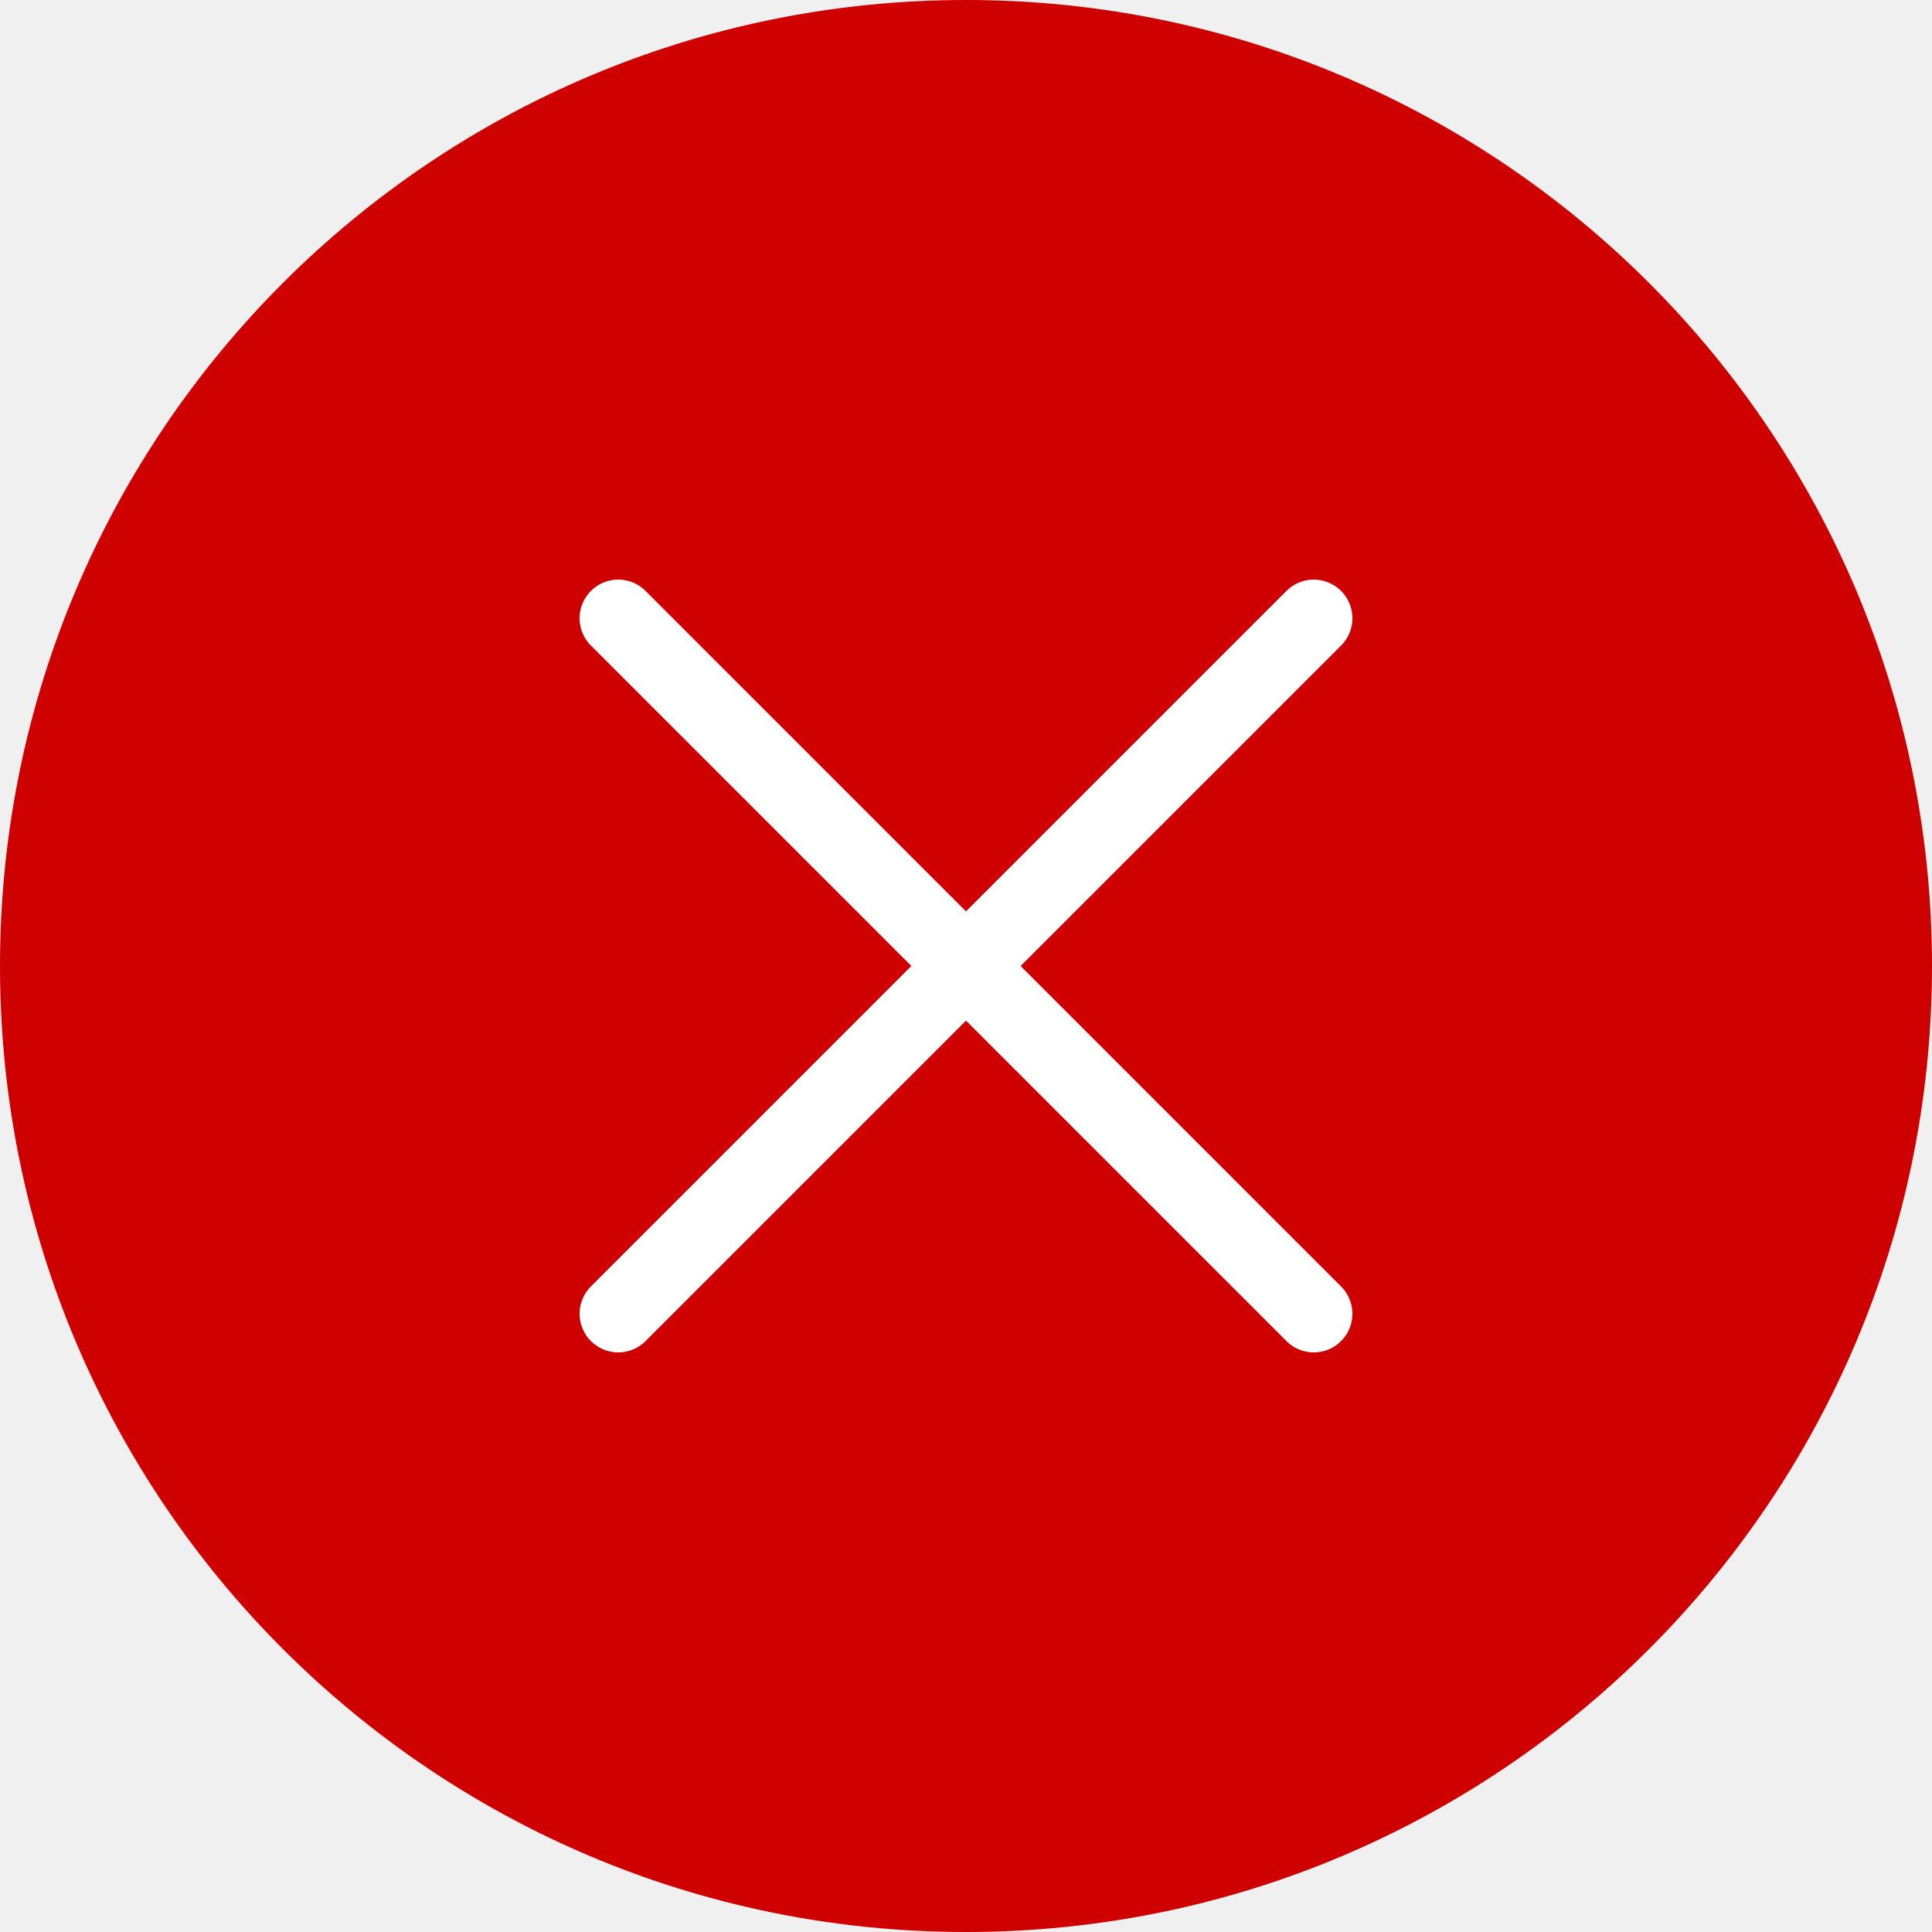
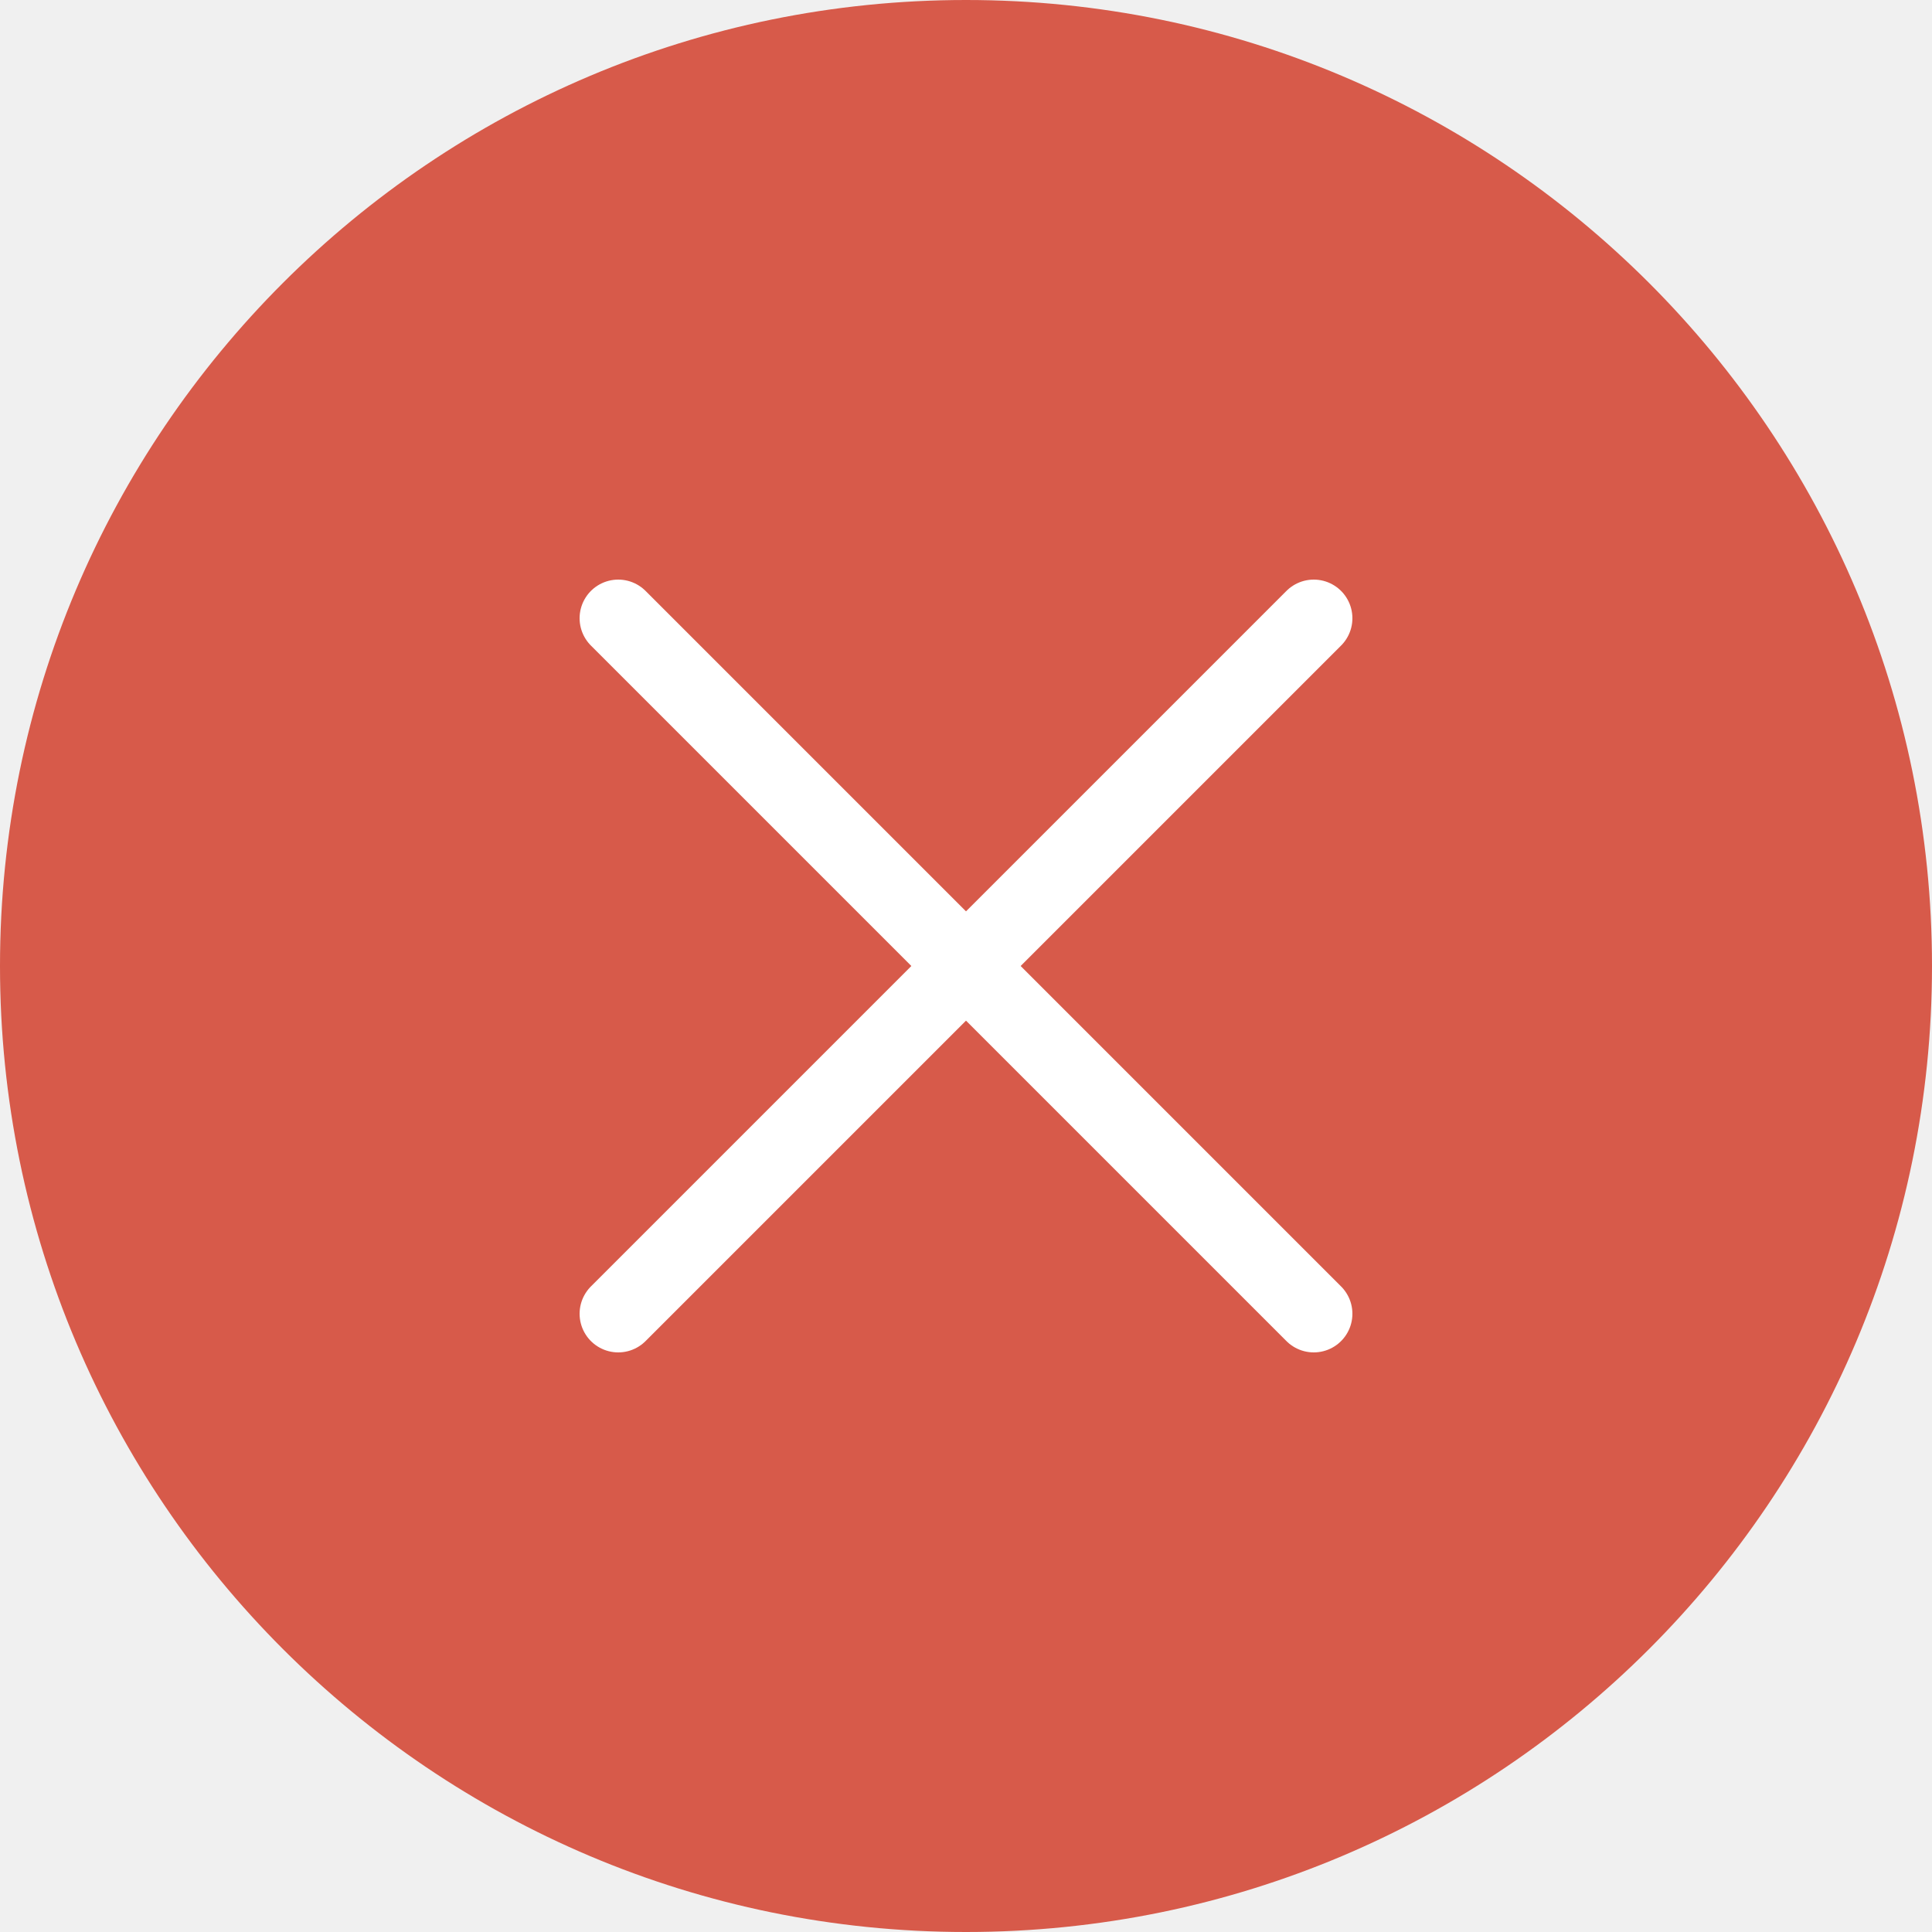
- <svg xmlns="http://www.w3.org/2000/svg" width="50px" height="50px" viewBox="0 0 50 50" version="1.1">
-   <g id="Page-1" stroke="none" stroke-width="1" fill="none" fill-rule="evenodd">
-     <g id="cross">
-       <circle id="Oval" fill="#CE0000" cx="25" cy="25" r="25" />
-       <polyline id="Path" stroke="#FFFFFF" stroke-width="2" stroke-linecap="round" points="16 34 25 25 34 16" />
-       <polyline id="Path" stroke="#FFFFFF" stroke-width="2" stroke-linecap="round" points="16 16 25 25 34 34" />
-     </g>
-   </g>
+ <svg xmlns="http://www.w3.org/2000/svg" version="1.1" id="Capa_1" x="0px" y="0px" viewBox="0 0 50 50" style="enable-background:new 0 0 50 50;" xml:space="preserve">
+   <circle style="fill:#D75A4A;" cx="25" cy="25" r="25" />
+   <polyline style="fill:none;stroke:#FFFFFF;stroke-width:2;stroke-linecap:round;stroke-miterlimit:10;" points="16,34 25,25 34,16   " />
+   <polyline style="fill:none;stroke:#FFFFFF;stroke-width:2;stroke-linecap:round;stroke-miterlimit:10;" points="16,16 25,25 34,34   " />
+   <g>
+ </g>
+   <g>
+ </g>
+   <g>
+ </g>
+   <g>
+ </g>
+   <g>
+ </g>
+   <g>
+ </g>
+   <g>
+ </g>
+   <g>
+ </g>
+   <g>
+ </g>
+   <g>
+ </g>
+   <g>
+ </g>
+   <g>
+ </g>
+   <g>
+ </g>
+   <g>
+ </g>
+   <g>
+ </g>
</svg>
